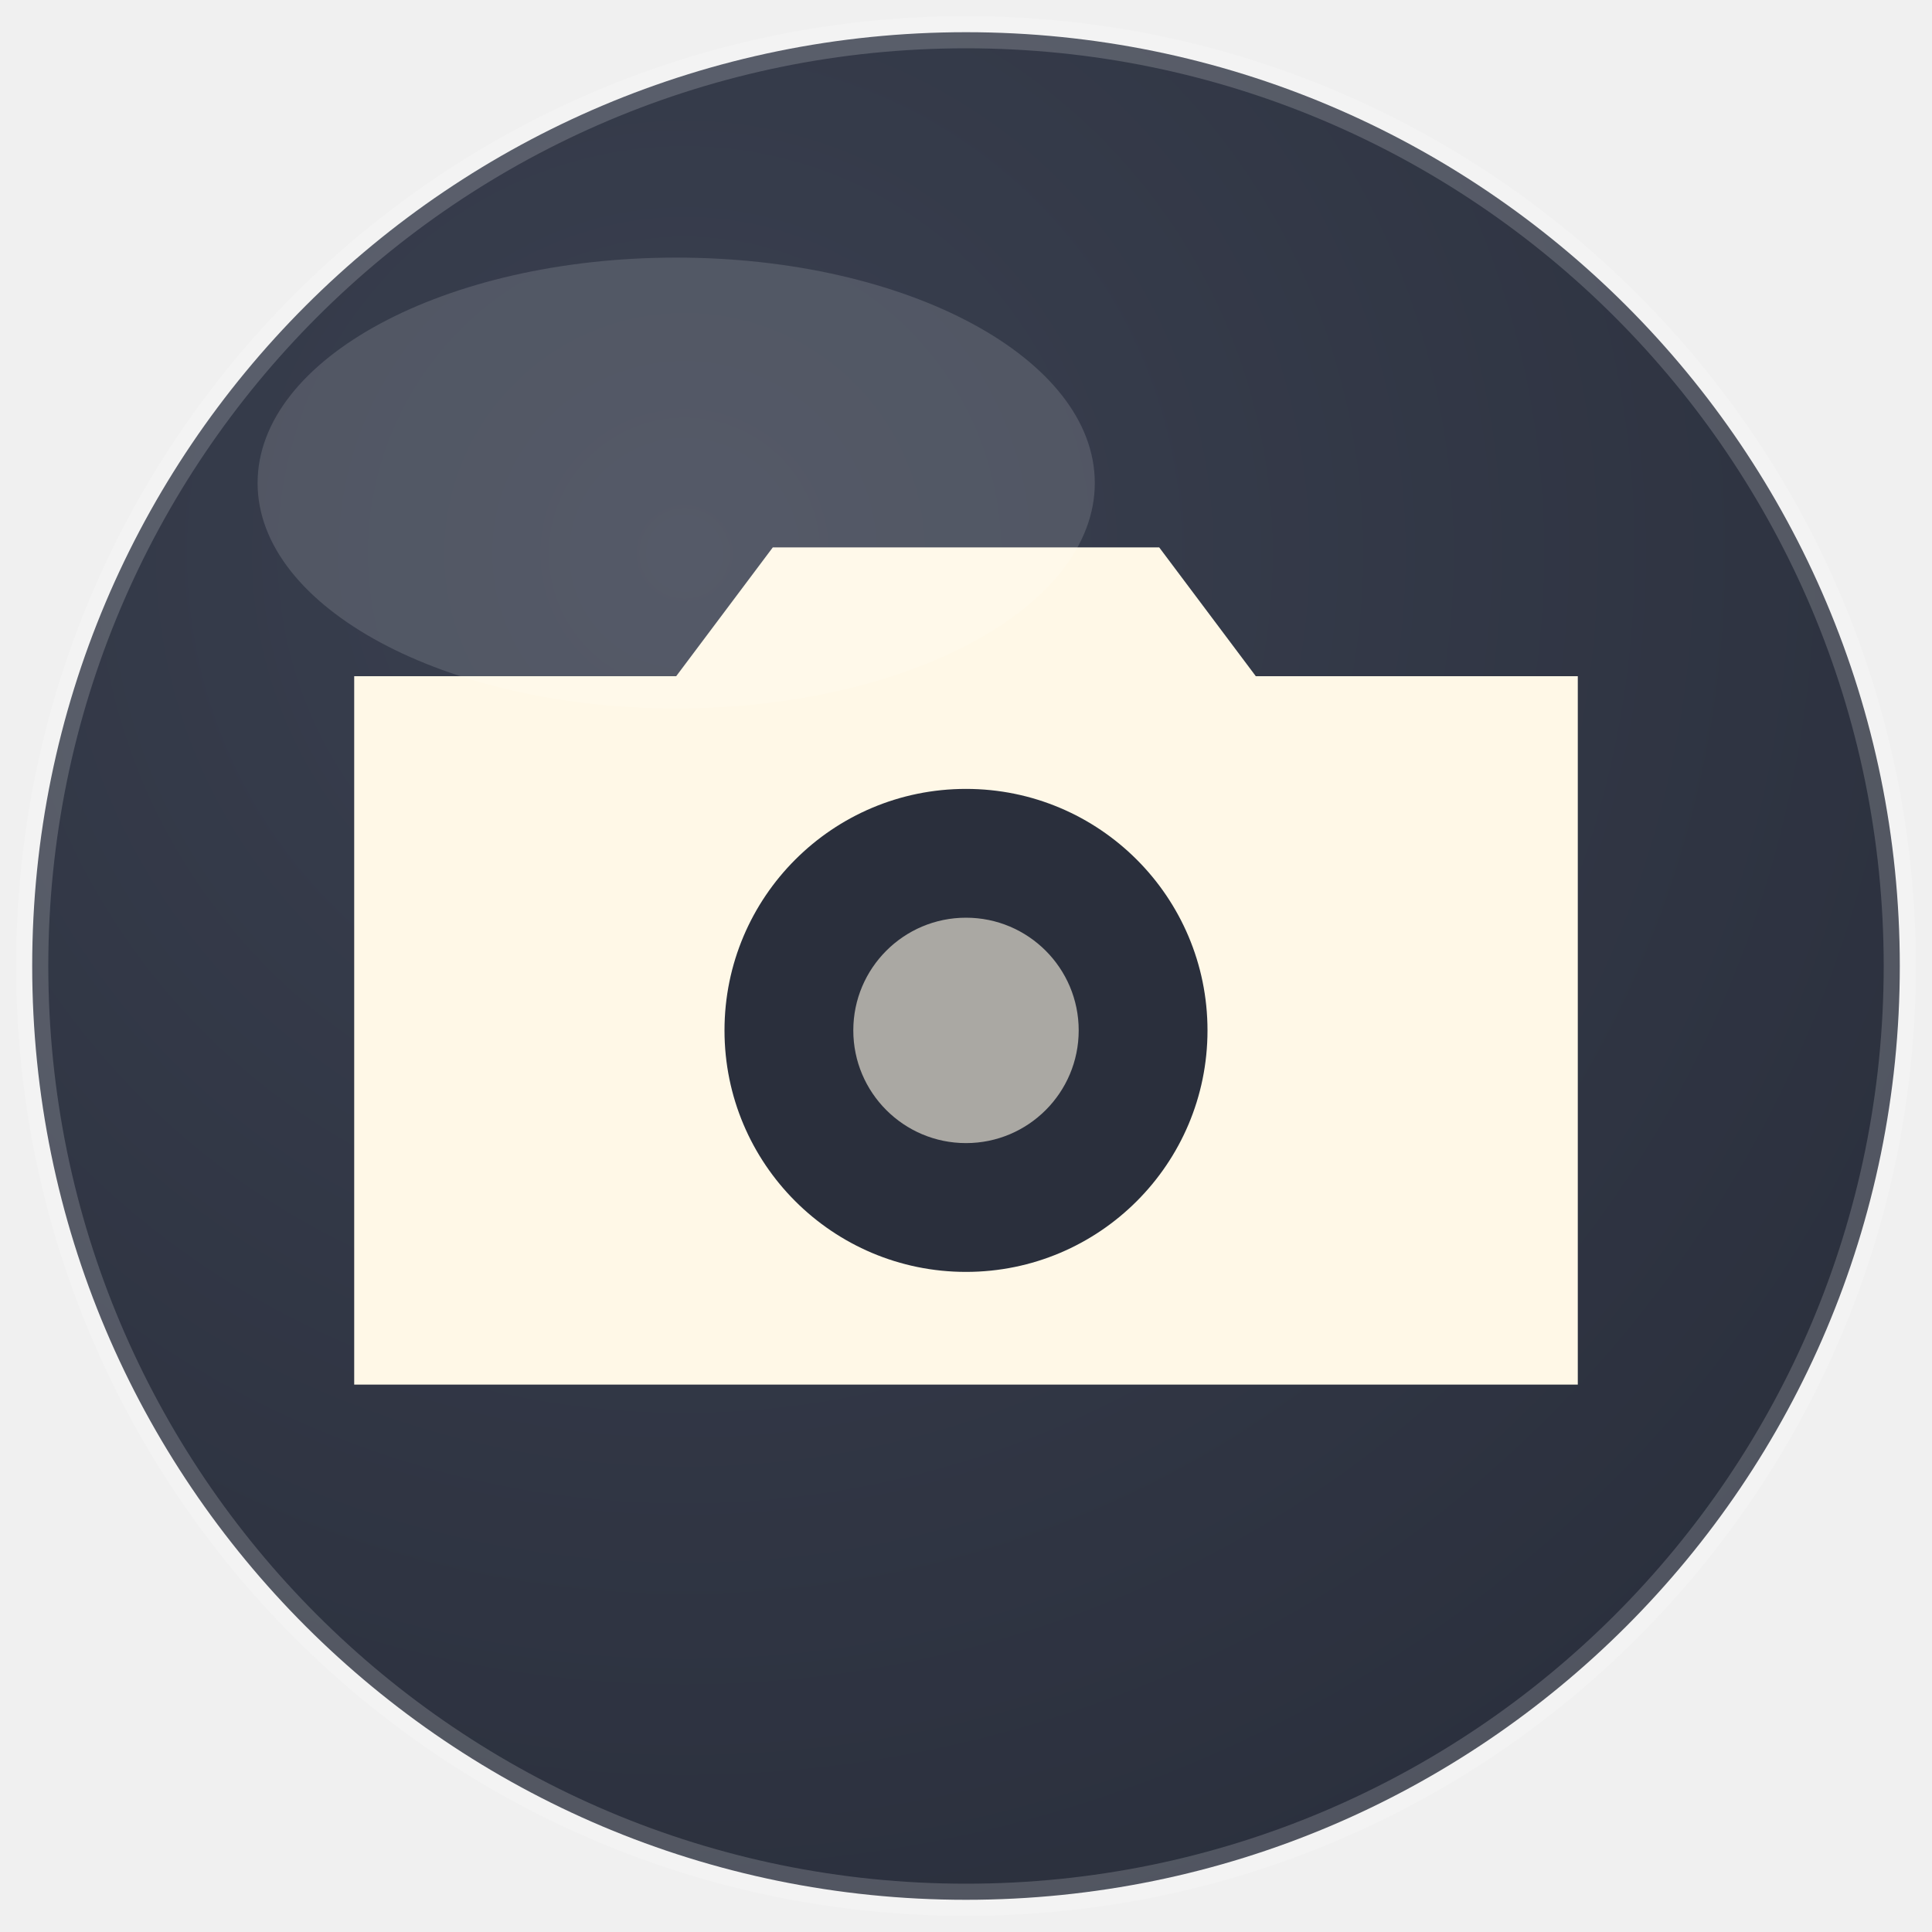
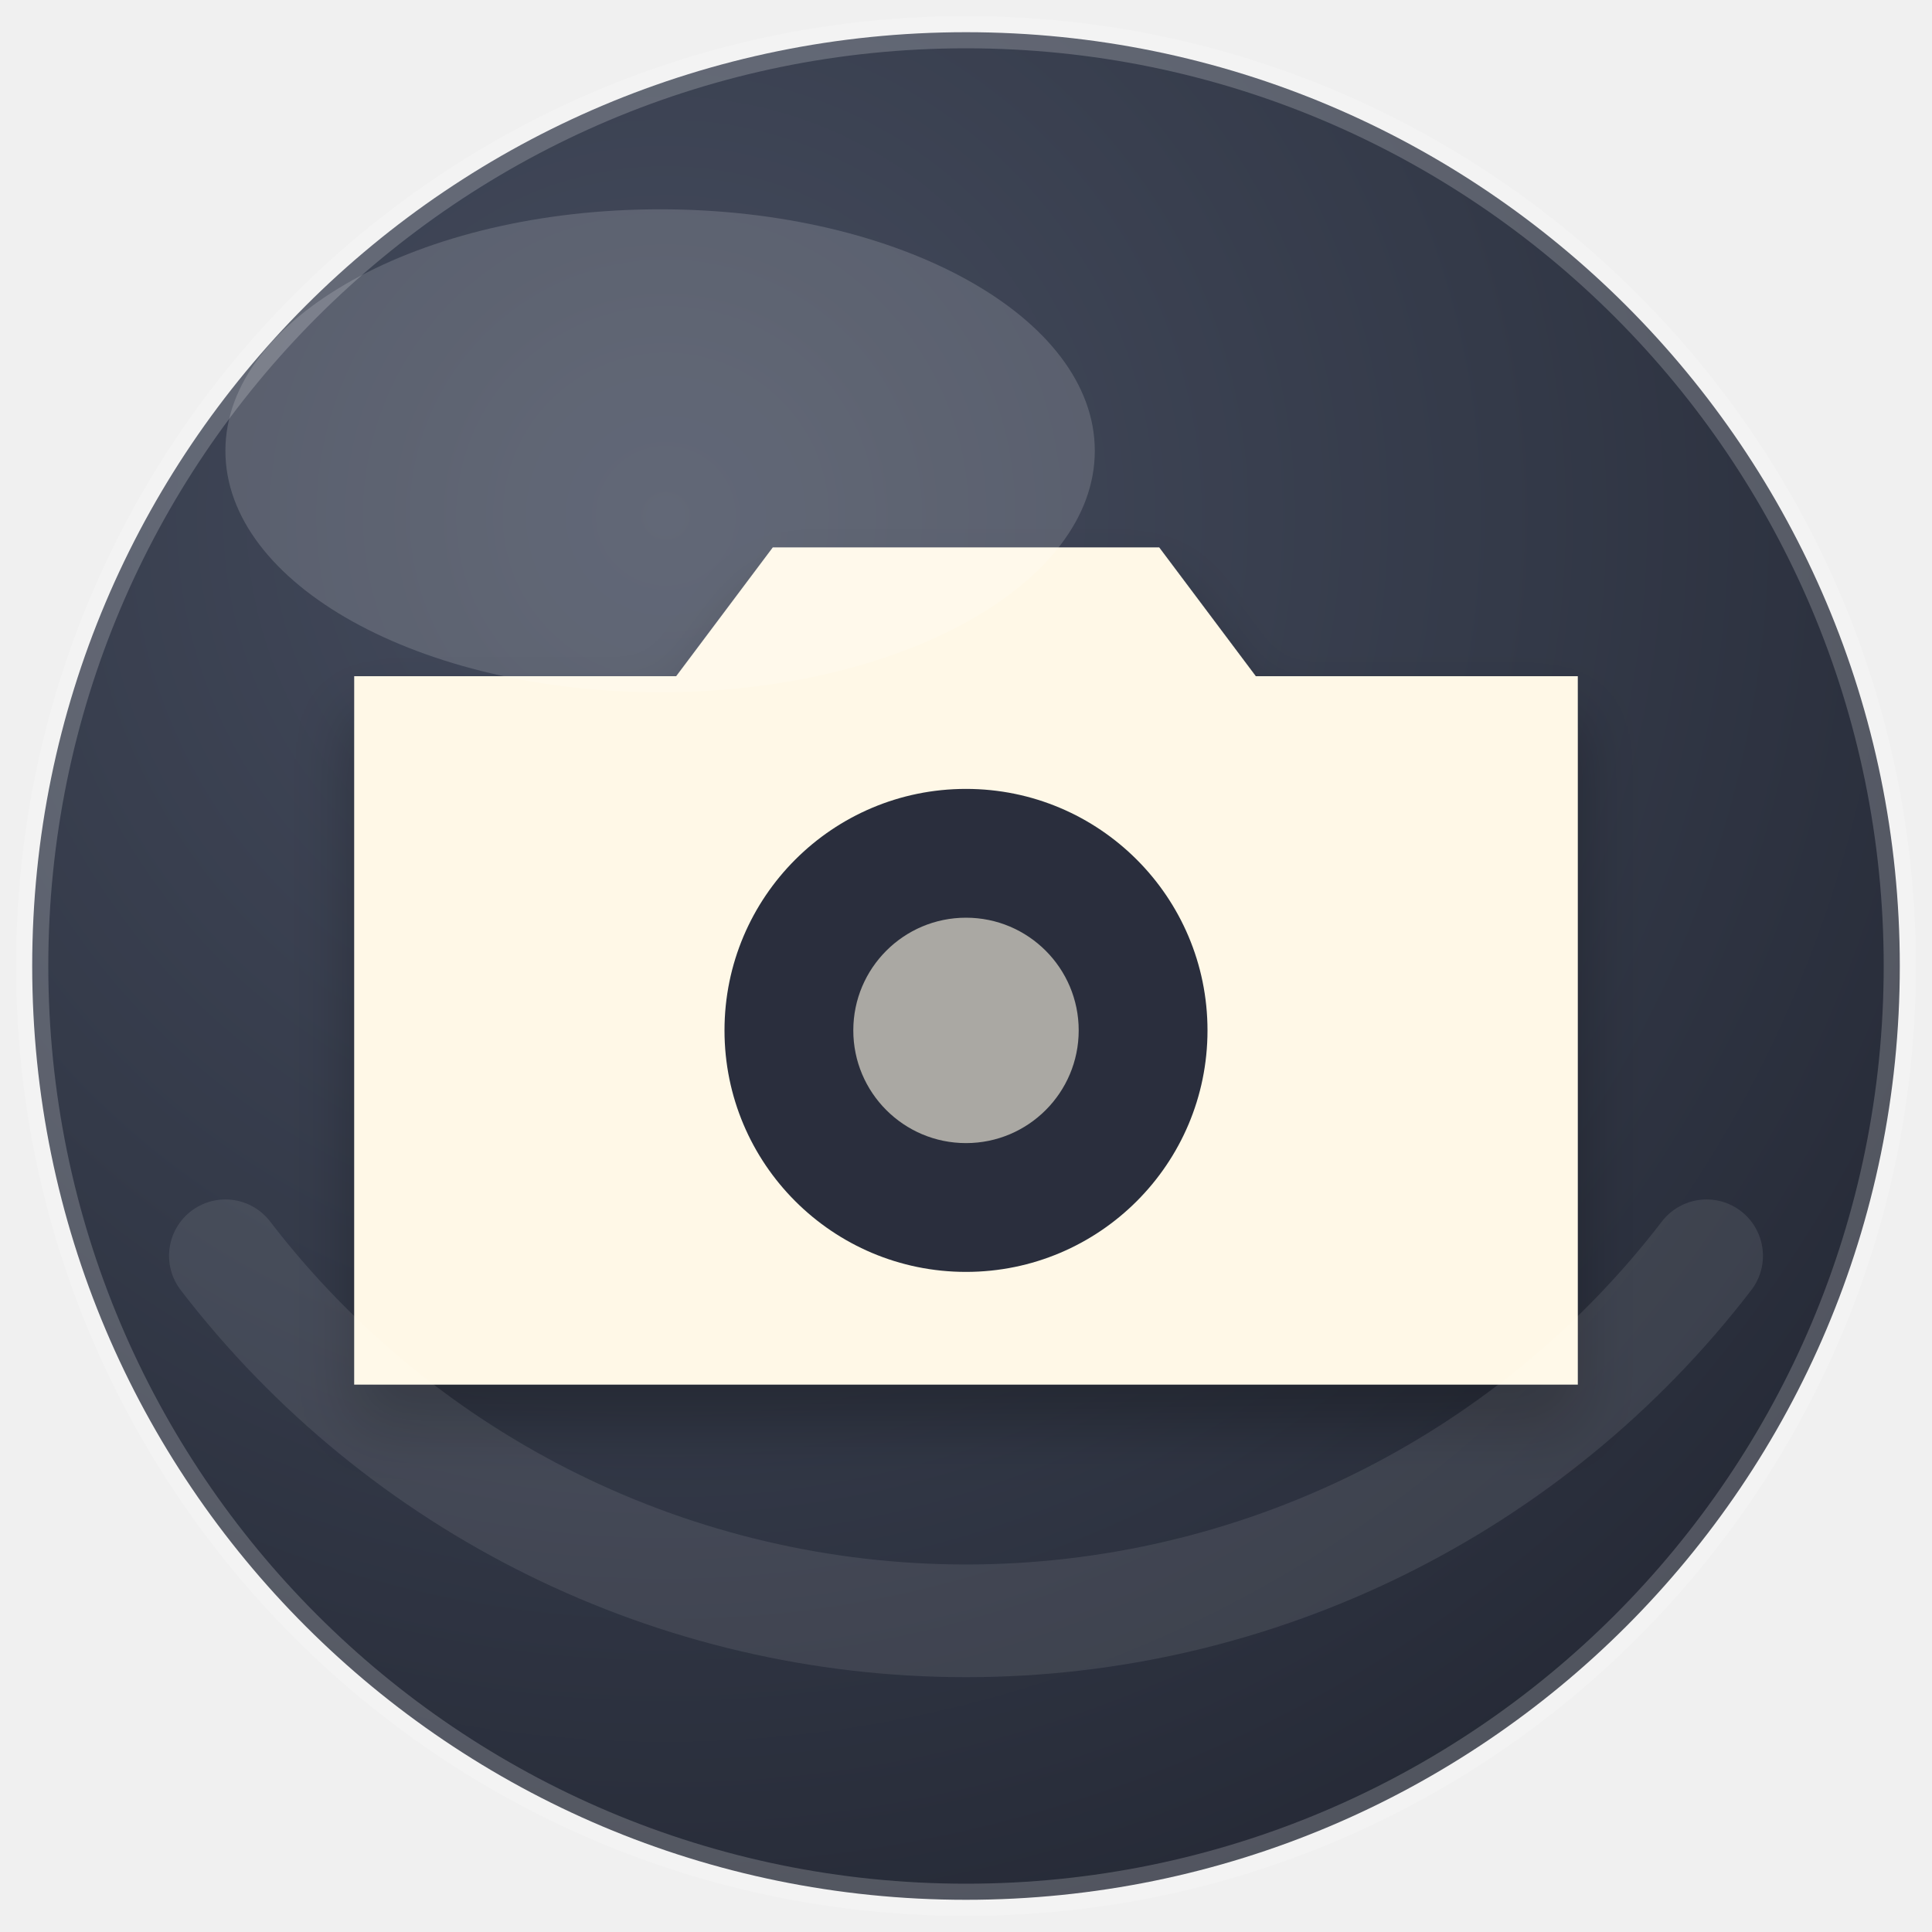
<svg xmlns="http://www.w3.org/2000/svg" viewBox="0 0 120 120" width="120" height="120" role="img" aria-label="Камера">
  <defs>
-     <radialGradient id="ф" cx="35%" cy="28%" r="82%">
-       <stop offset="0%" stop-color="#3a4050" />
-       <stop offset="100%" stop-color="#2a2f3c" />
+     <radialGradient id="ф" cx="34%" cy="26%" r="86%">
+       <stop offset="0%" stop-color="#454c5e" />
+       <stop offset="52%" stop-color="#343a49" />
+       <stop offset="100%" stop-color="#232733" />
    </radialGradient>
+     <filter id="т" x="-20%" y="-20%" width="140%" height="140%">
+       <feDropShadow dx="0" dy="2.5" stdDeviation="2" flood-color="#000000" flood-opacity="0.28" />
+     </filter>
  </defs>
  <circle cx="60" cy="60" r="58" fill="url(#ф)" />
-   <path d="M22 42h20l6-8h24l6 8h20v44H22z" fill="#fff8e7" />
-   <circle cx="60" cy="64" r="15" fill="#2a2f3c" />
-   <circle cx="60" cy="64" r="7" fill="#fff8e7" opacity=".6" />
-   <ellipse cx="42" cy="30" rx="26" ry="14" fill="#ffffff" opacity=".14" />
-   <circle cx="60" cy="60" r="58" fill="none" stroke="#ffffff" stroke-opacity=".18" stroke-width="2" />
+   <g filter="url(#т)">
+     <path d="M22 42h20l6-8h24l6 8h20v44H22z" fill="#fff8e7" />
+     <circle cx="60" cy="64" r="15" fill="#2a2f3c" />
+     <circle cx="60" cy="64" r="7" fill="#fff8e7" opacity=".6" />
+   </g>
+   <ellipse cx="41" cy="28" rx="27" ry="15" fill="#ffffff" opacity=".16" />
+   <path d="M14 78a58 58 0 0092 0" fill="none" stroke="#ffffff" stroke-opacity=".09" stroke-width="7" stroke-linecap="round" />
+   <circle cx="60" cy="60" r="58" fill="none" stroke="#ffffff" stroke-opacity=".20" stroke-width="2" />
</svg>
